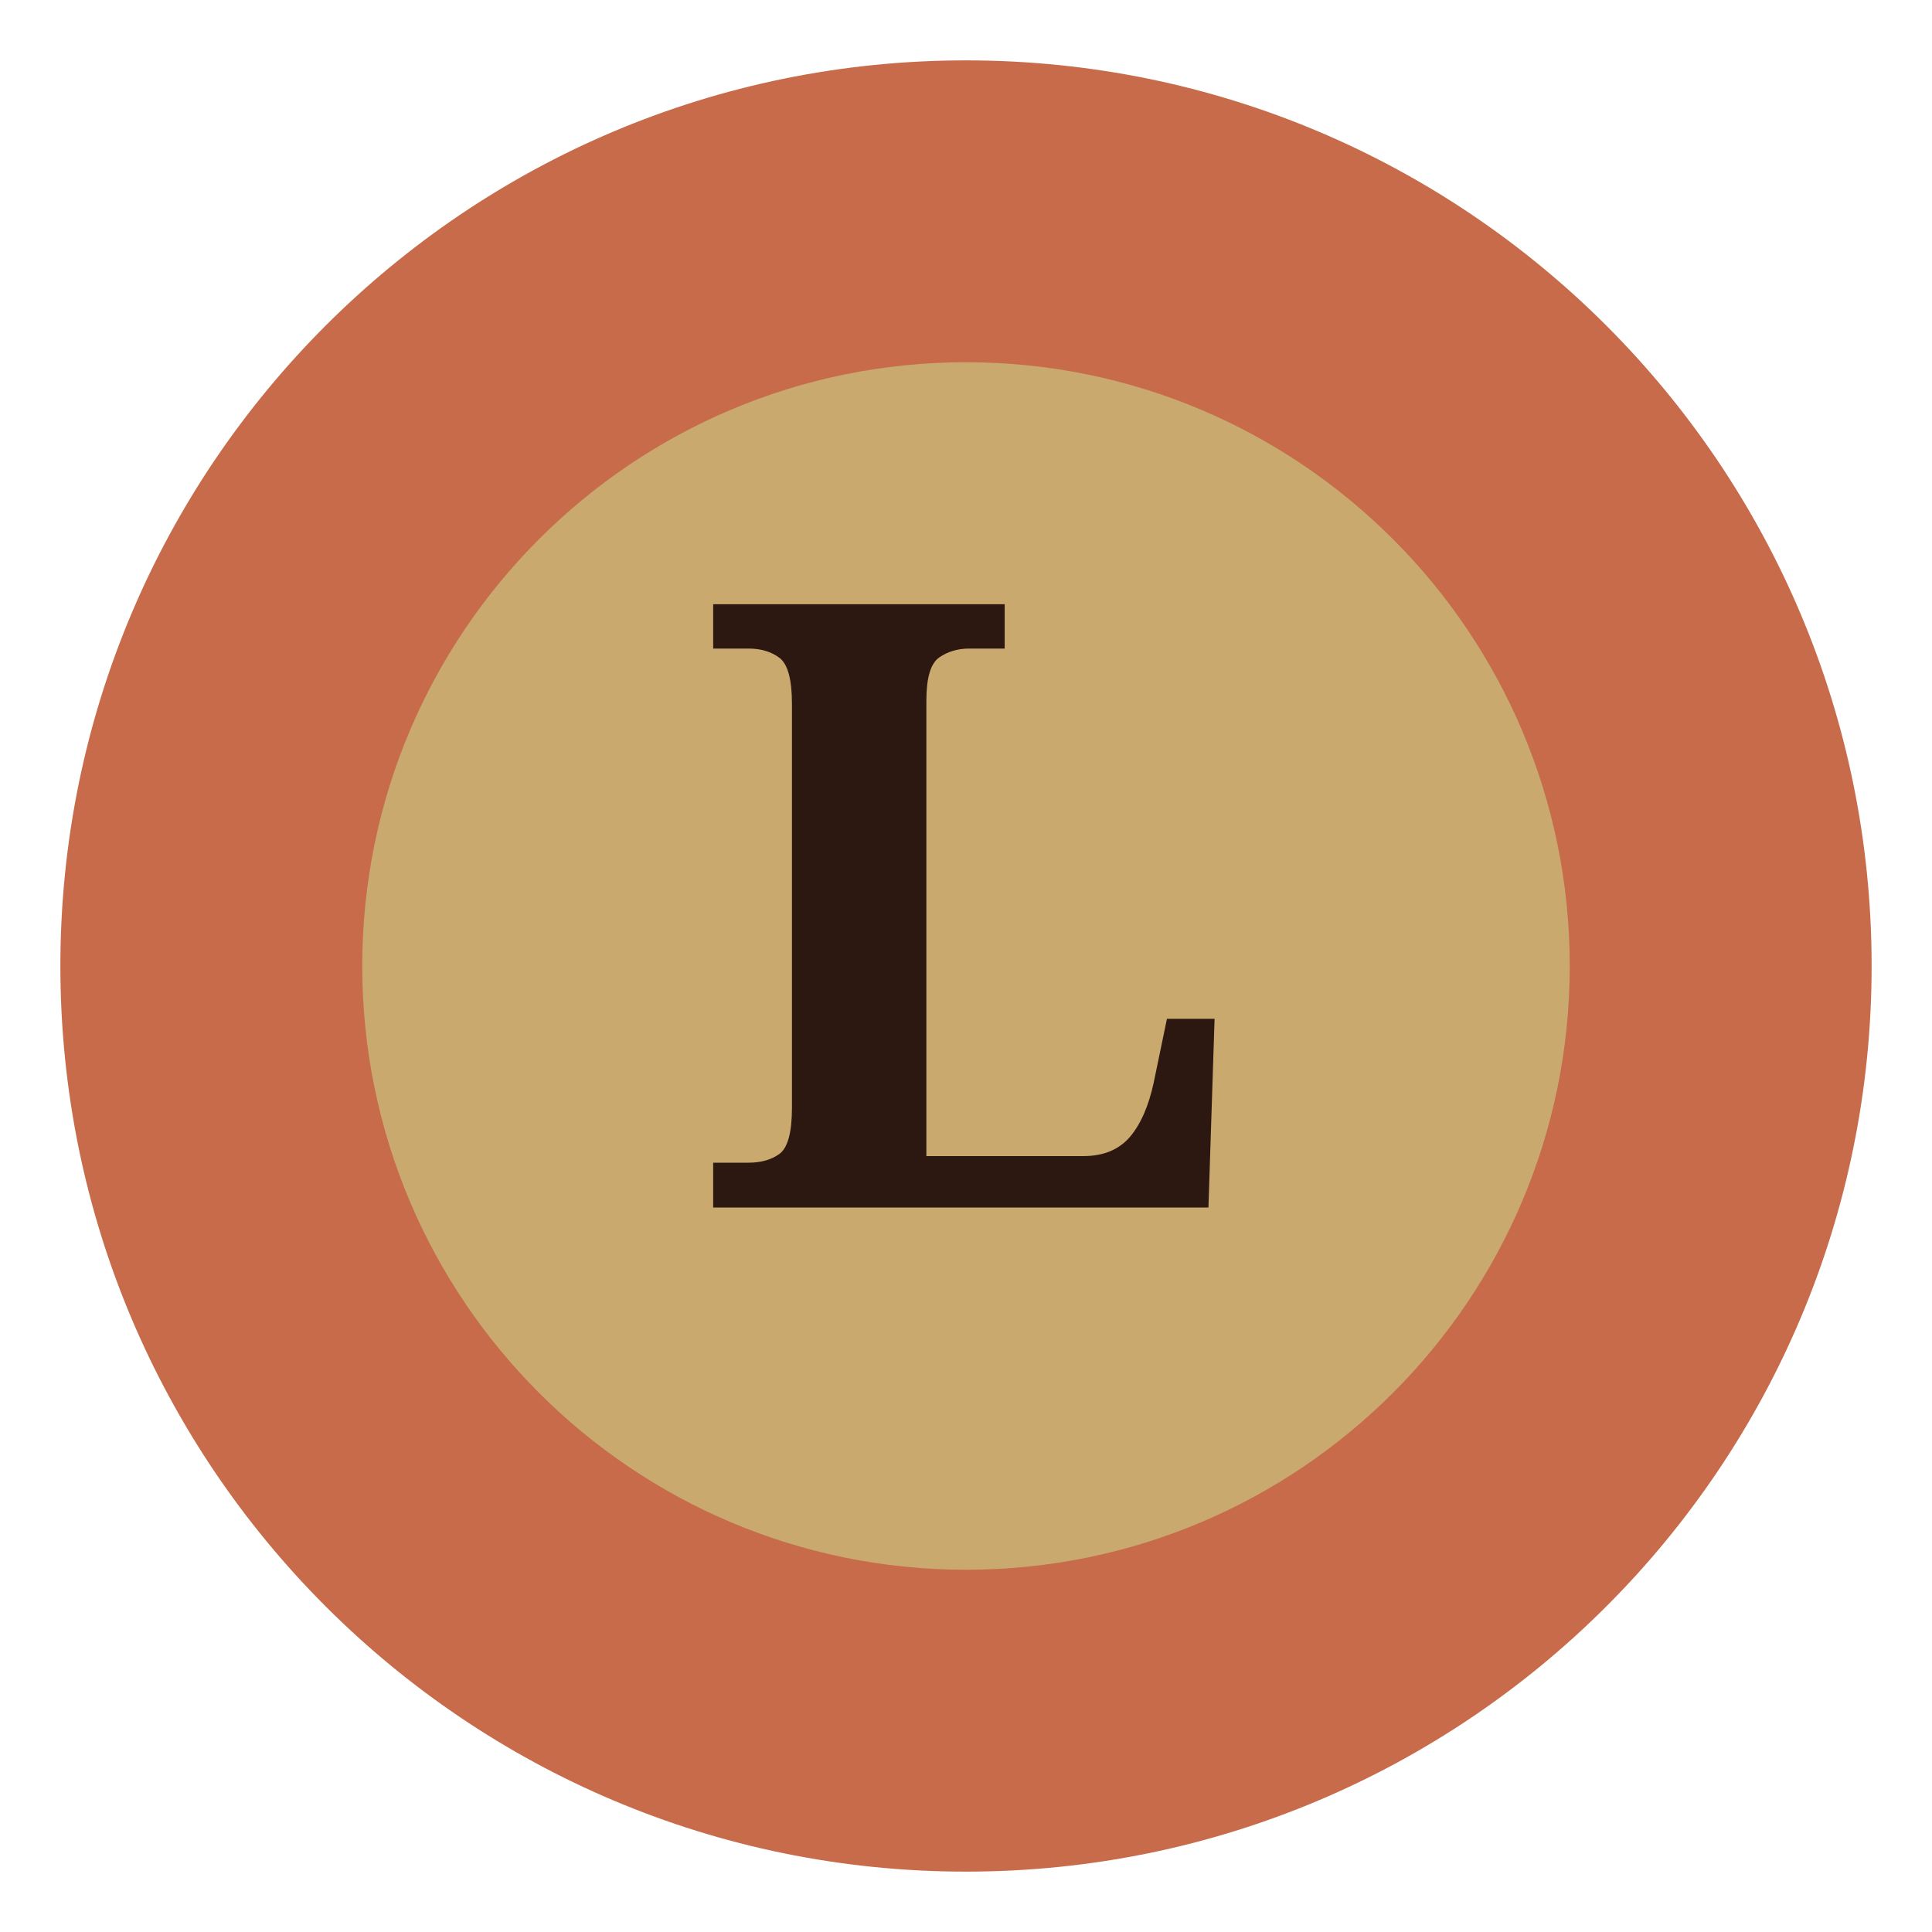
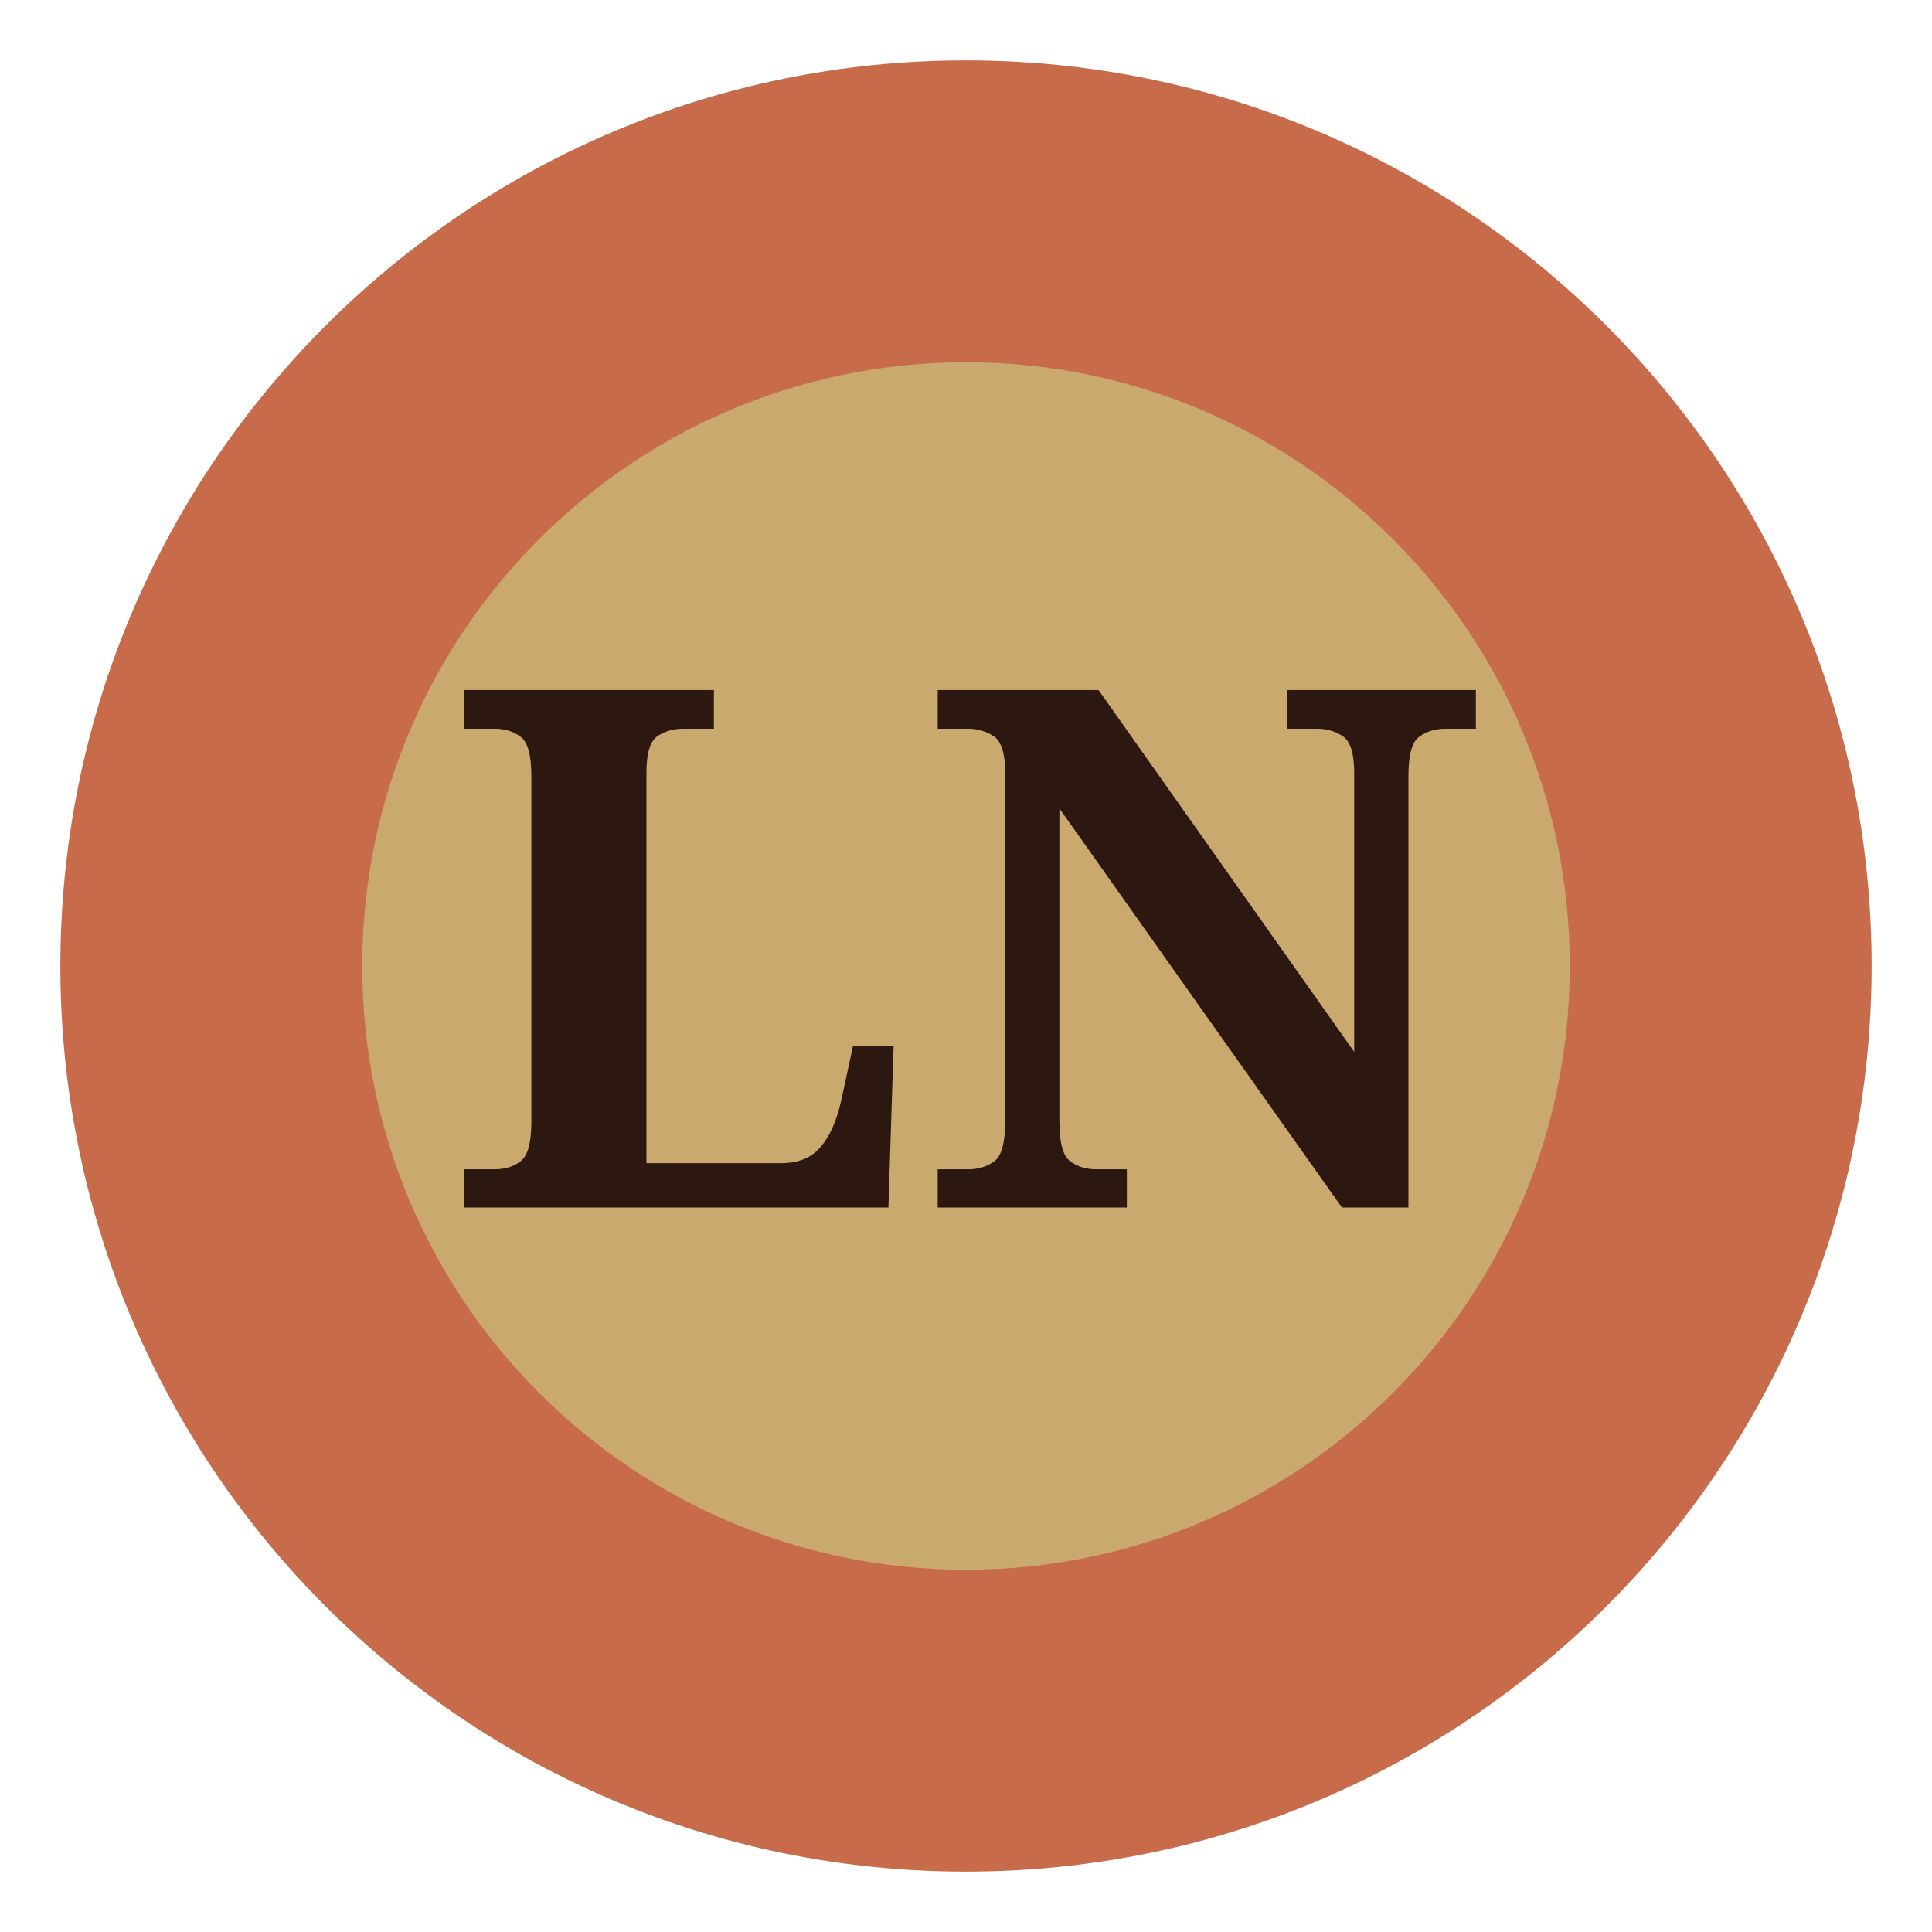
<svg xmlns="http://www.w3.org/2000/svg" viewBox="0 0 64 64">
  <circle cx="32" cy="32" r="30" fill="#c76b4a" />
  <circle cx="32" cy="32" r="20" fill="#c9a96e" />
-   <text x="32" y="40" text-anchor="middle" font-family="serif" font-size="28" font-weight="bold" fill="#2c1810">L</text>
+   <text x="32" y="40" text-anchor="middle" font-family="serif" font-size="24" font-weight="bold" fill="#2c1810">LN</text>
</svg>
